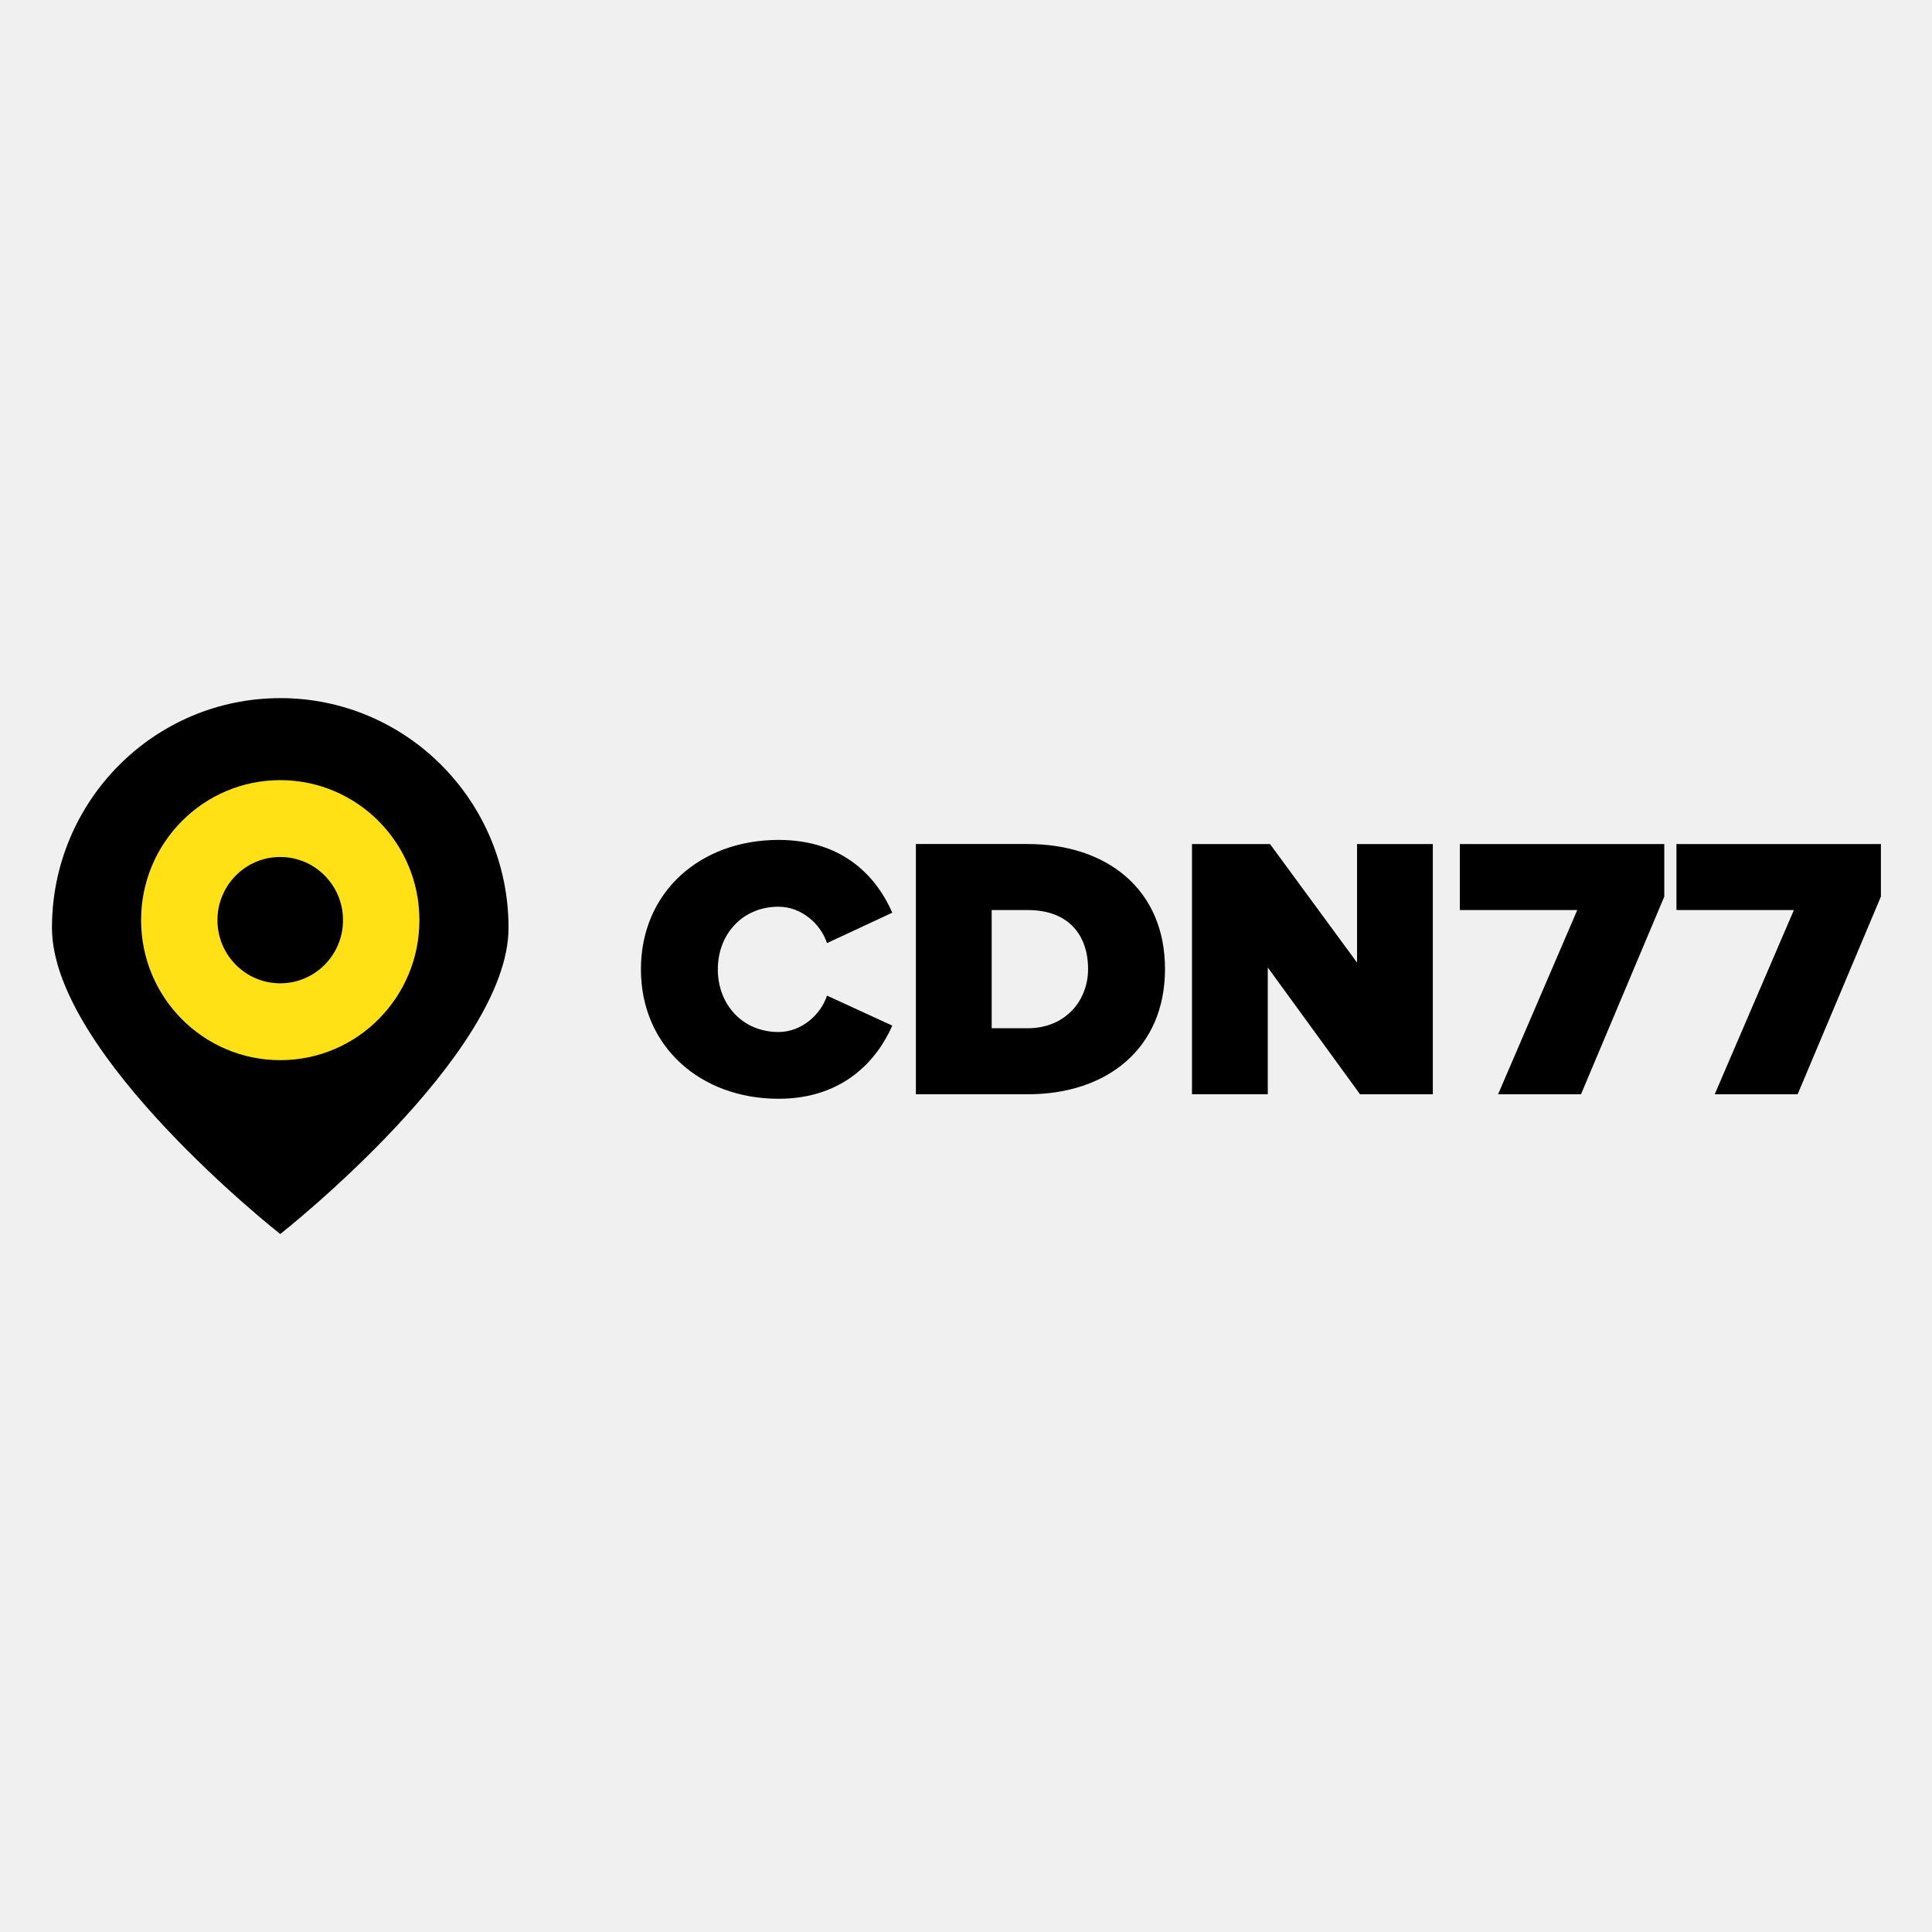
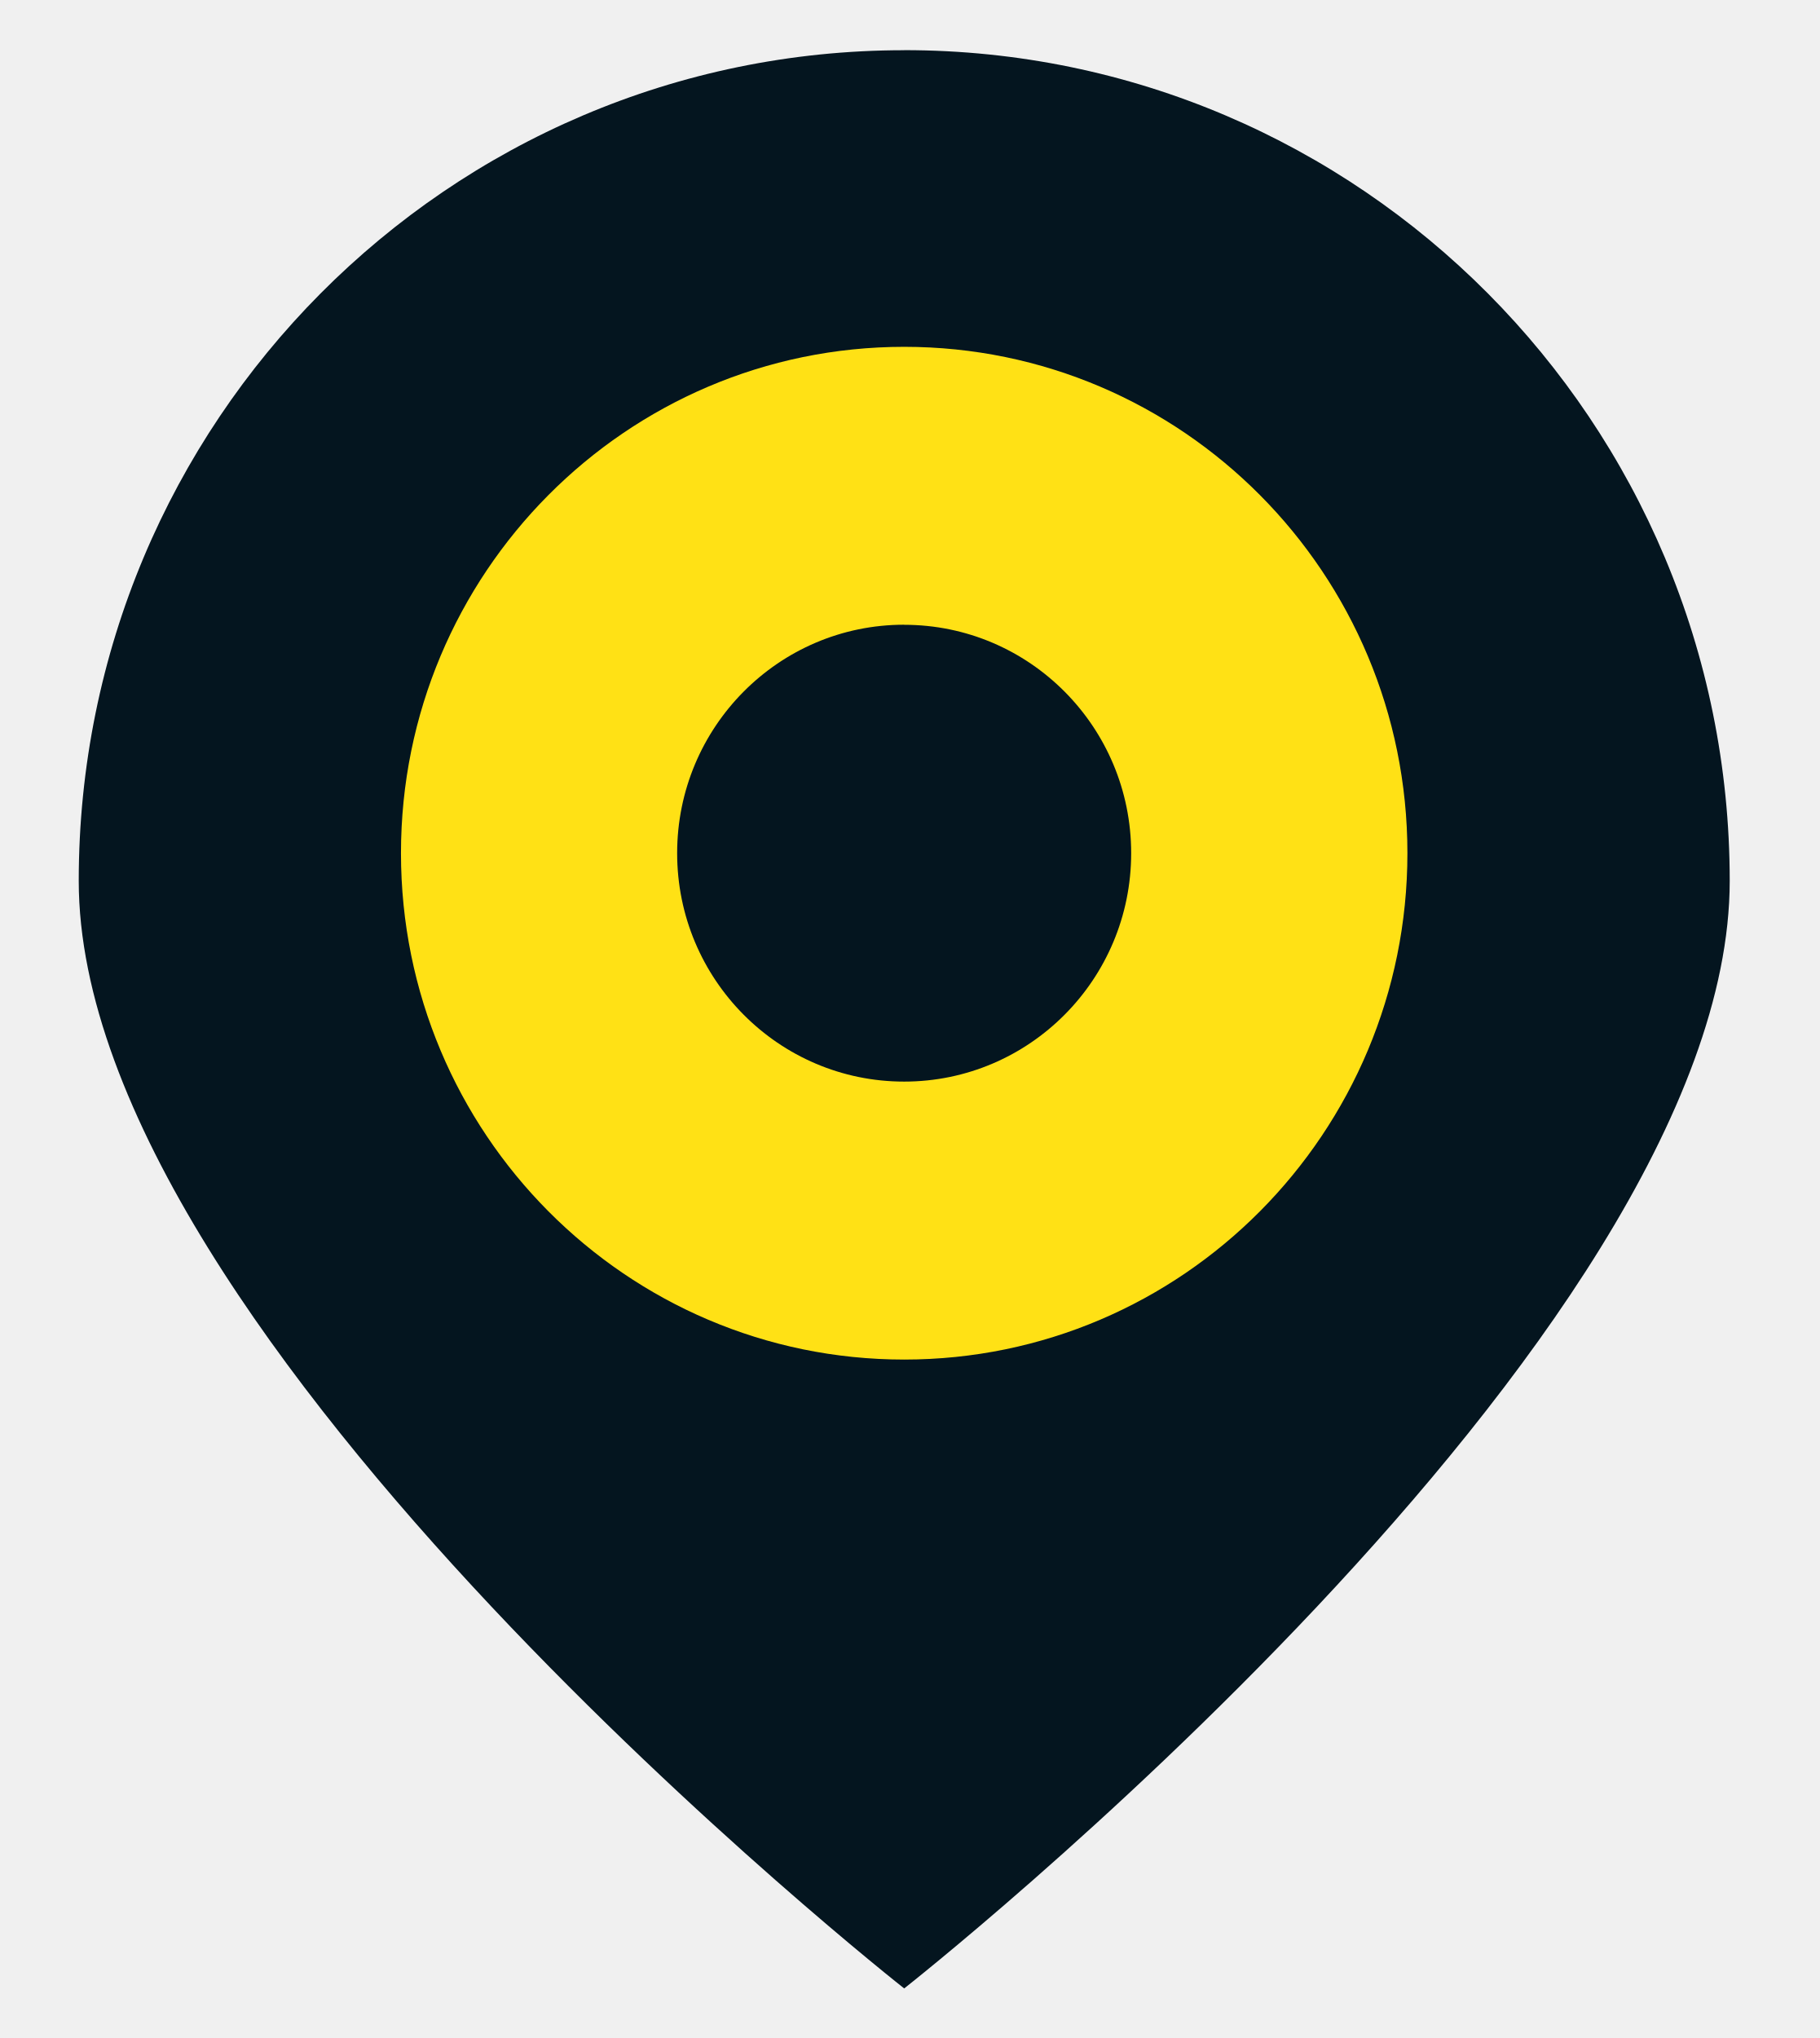
- <svg xmlns="http://www.w3.org/2000/svg" id="Layer_1" data-name="Layer 1" viewBox="0 0 960 960">
-   <defs>
-     <style>
-       .cls-1 {
-         fill: #ffe115;
+ <svg xmlns="http://www.w3.org/2000/svg" id="cdn77_logo" viewBox="15 340 250 280">
+   <style>
+     .cls-pin {
+       fill: #04151f;
+     }
+     .cls-ring {
+       fill: #ffe115;
+     }
+     @media (prefers-color-scheme: dark) {
+       .cls-pin {
+         fill: #ffffff;
      }
- 
-       .cls-1, .cls-2 {
-         stroke-width: 0px;
-       }
- 
-       .cls-2 {
-         fill: currentColor;
-       }
-     </style>
-   </defs>
-   <path class="cls-2" d="M318.47,481.66c0-38.4,29.45-64.31,68.41-64.31,32.62,0,49.03,19.01,56.49,36.17l-32.44,15.1c-3.17-9.69-12.86-18.08-24.05-18.08-18.08,0-30.2,13.79-30.2,31.13s12.12,31.13,30.2,31.13c11.19,0,20.88-8.39,24.05-18.09l32.44,14.91c-7.27,16.59-23.86,36.35-56.49,36.35-38.96,0-68.41-26.1-68.41-64.31h0ZM540.66,481.48c0-16.78-9.69-29.27-29.82-29.27h-18.08v58.72h17.89c18.83,0,30.01-13.79,30.01-29.45ZM455.1,543.74v-124.35h55.55c39.15,0,68.23,22.37,68.23,62.08s-29.08,62.26-68.04,62.26h-55.74ZM675.8,543.74l-45.85-63.02v63.01h-37.66v-124.33h38.77l43.25,58.91v-58.91h37.65v124.34h-36.17ZM744.39,543.74l39.34-91.53h-58.35v-32.8h101.59v26.1l-41.38,98.24h-41.2ZM852.03,543.74l39.34-91.53h-58.35v-32.8h101.59v26.1l-41.38,98.24h-41.2,0ZM139.25,346.9c-62.65,0-113.43,51.1-113.43,114.12s113.43,152.17,113.43,152.17c0,0,113.44-89.13,113.44-152.17,0-63.03-50.79-114.13-113.44-114.13" />
-   <path class="cls-1" d="M139.25,387.65c-38.19,0-69.15,31.14-69.15,69.57s30.96,69.57,69.15,69.57,69.15-31.15,69.15-69.57-30.96-69.57-69.15-69.57" />
-   <path class="cls-2" d="M139.24,425.83c-17.23,0-31.19,14.06-31.19,31.39s13.97,31.38,31.19,31.38,31.2-14.05,31.2-31.38-13.97-31.38-31.2-31.38" />
+     }
+   </style>
+   <path class="cls-pin" d="M139.25,346.9c-62.65,0-113.43,51.1-113.43,114.12s113.43,152.17,113.43,152.17c0,0,113.44-89.13,113.44-152.17,0-63.03-50.79-114.13-113.44-114.13" />
+   <path class="cls-ring" d="M139.25,387.65c-38.19,0-69.15,31.14-69.15,69.57s30.96,69.57,69.15,69.57,69.15-31.15,69.15-69.57-30.96-69.57-69.15-69.57" />
+   <path class="cls-pin" d="M139.24,425.83c-17.23,0-31.19,14.06-31.19,31.39s13.97,31.38,31.19,31.38,31.2-14.05,31.2-31.38-13.97-31.38-31.2-31.38" />
</svg>
